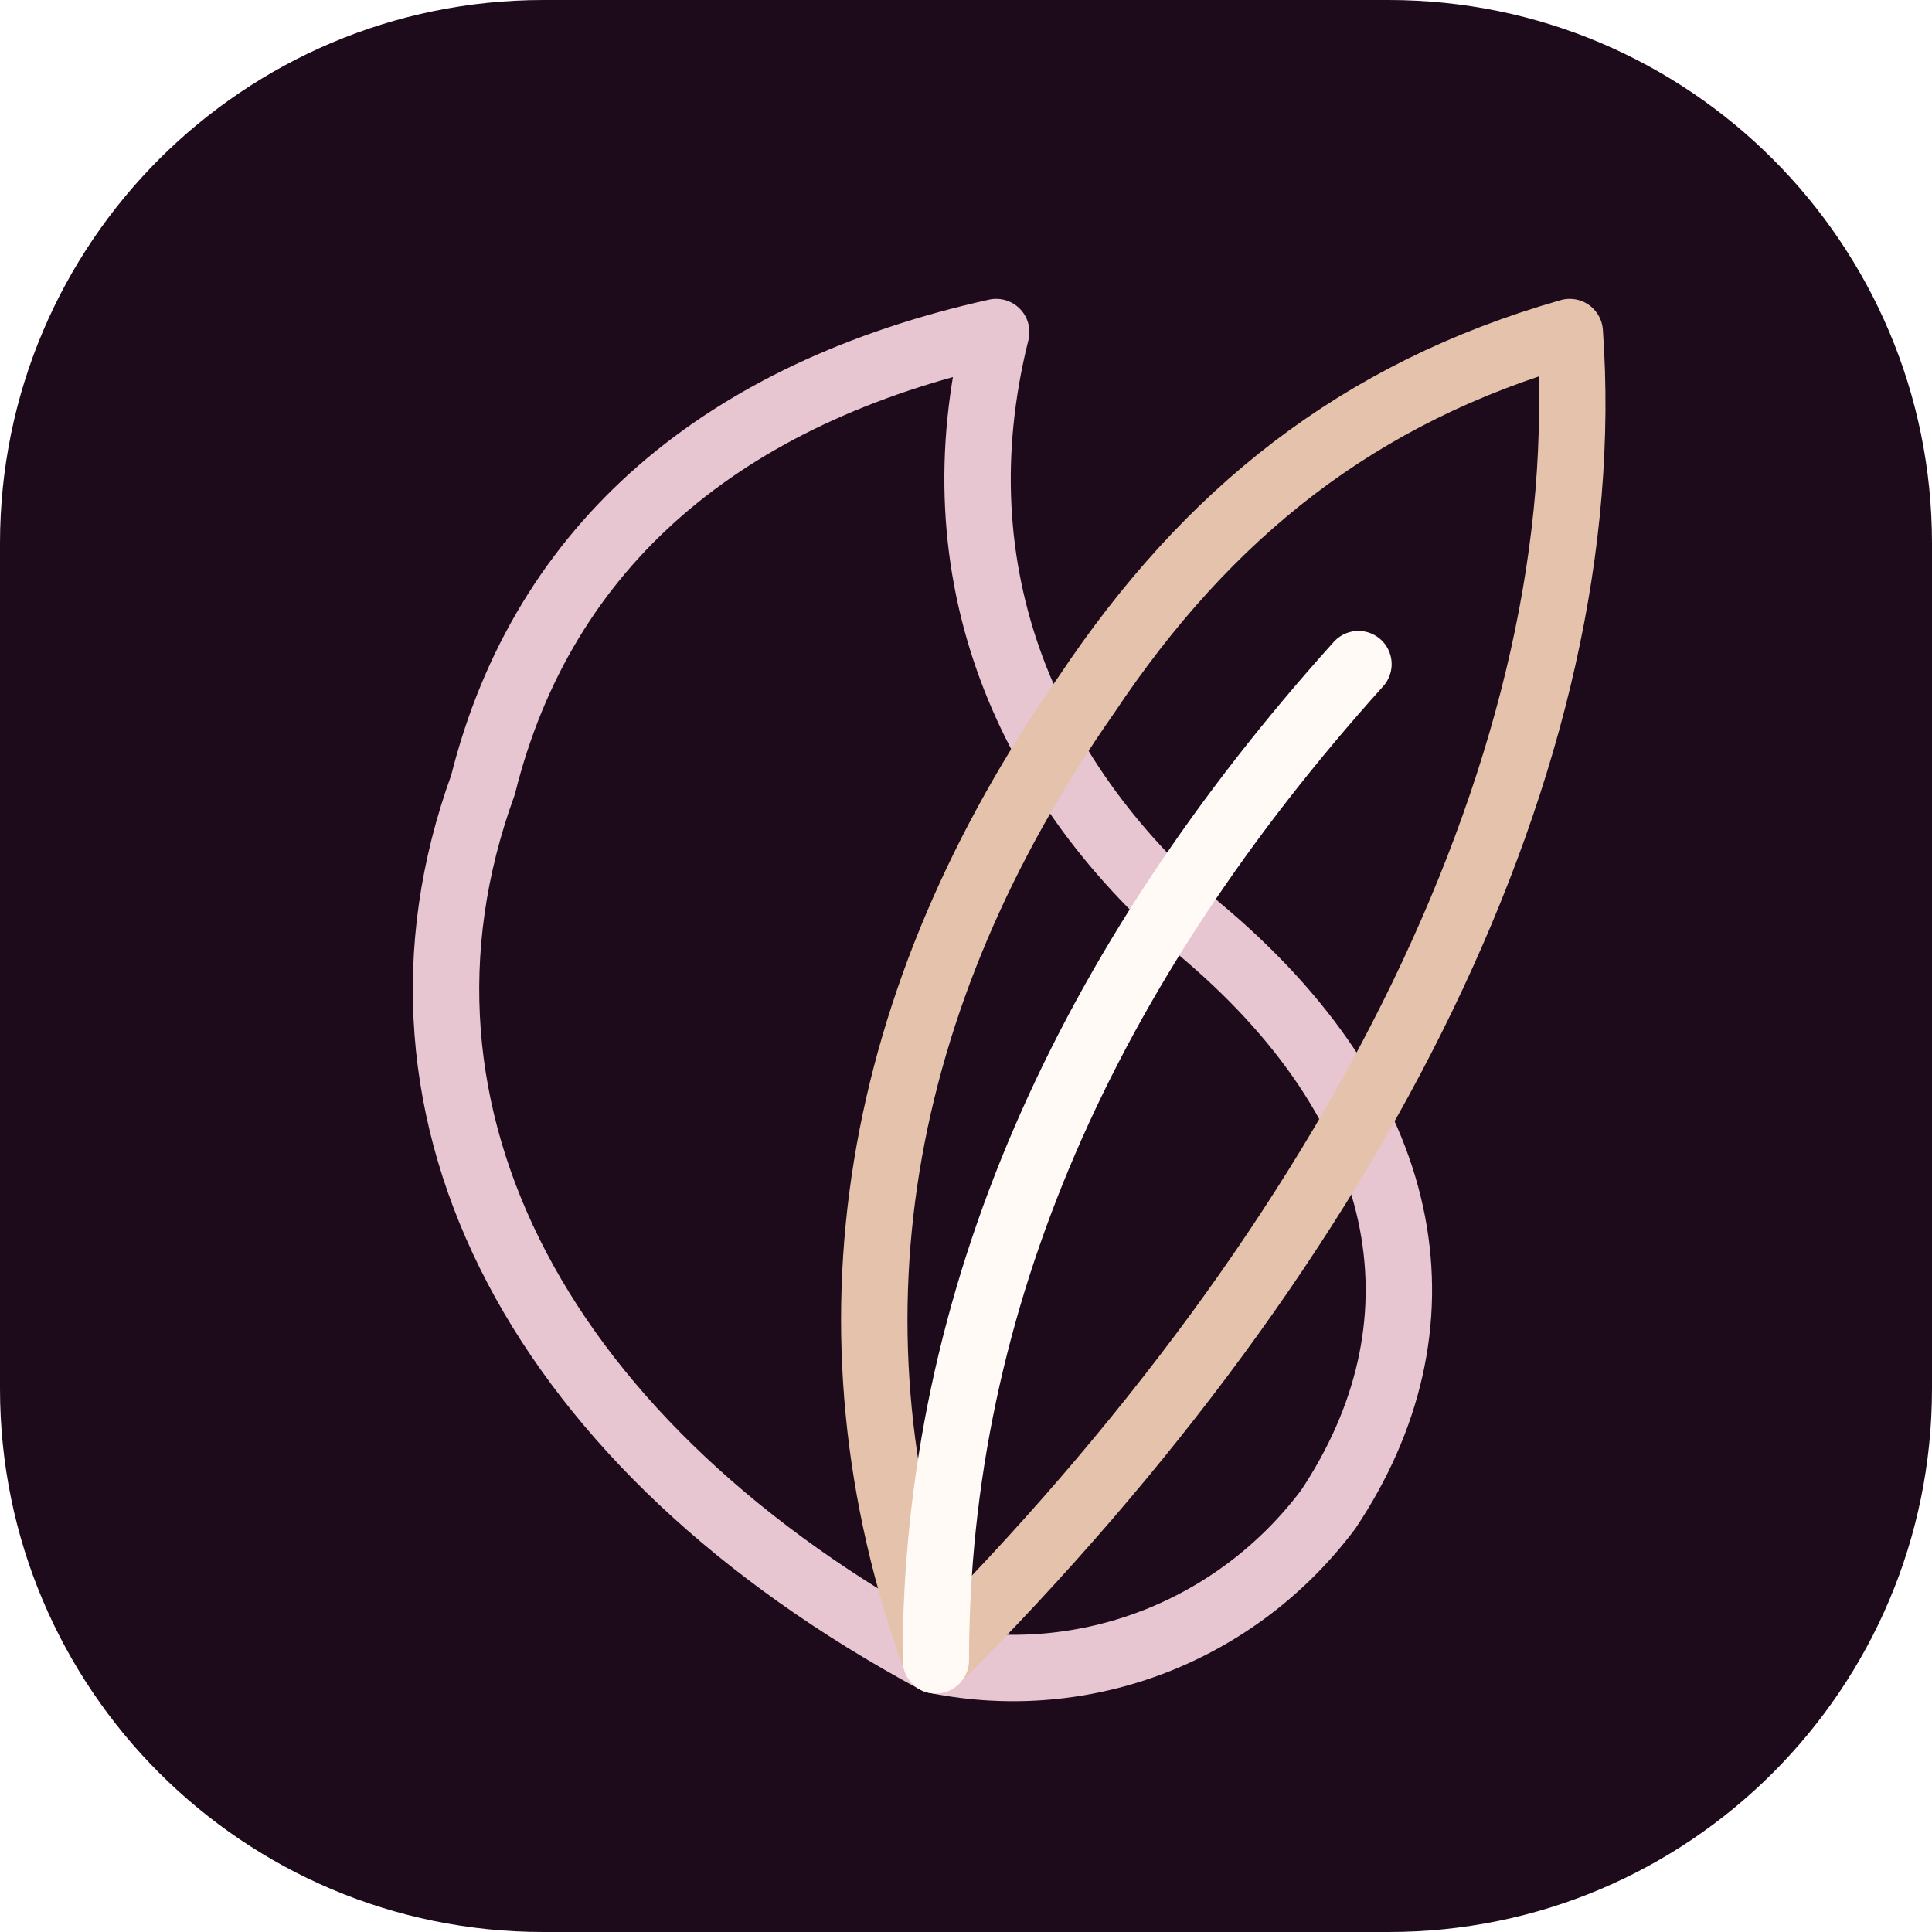
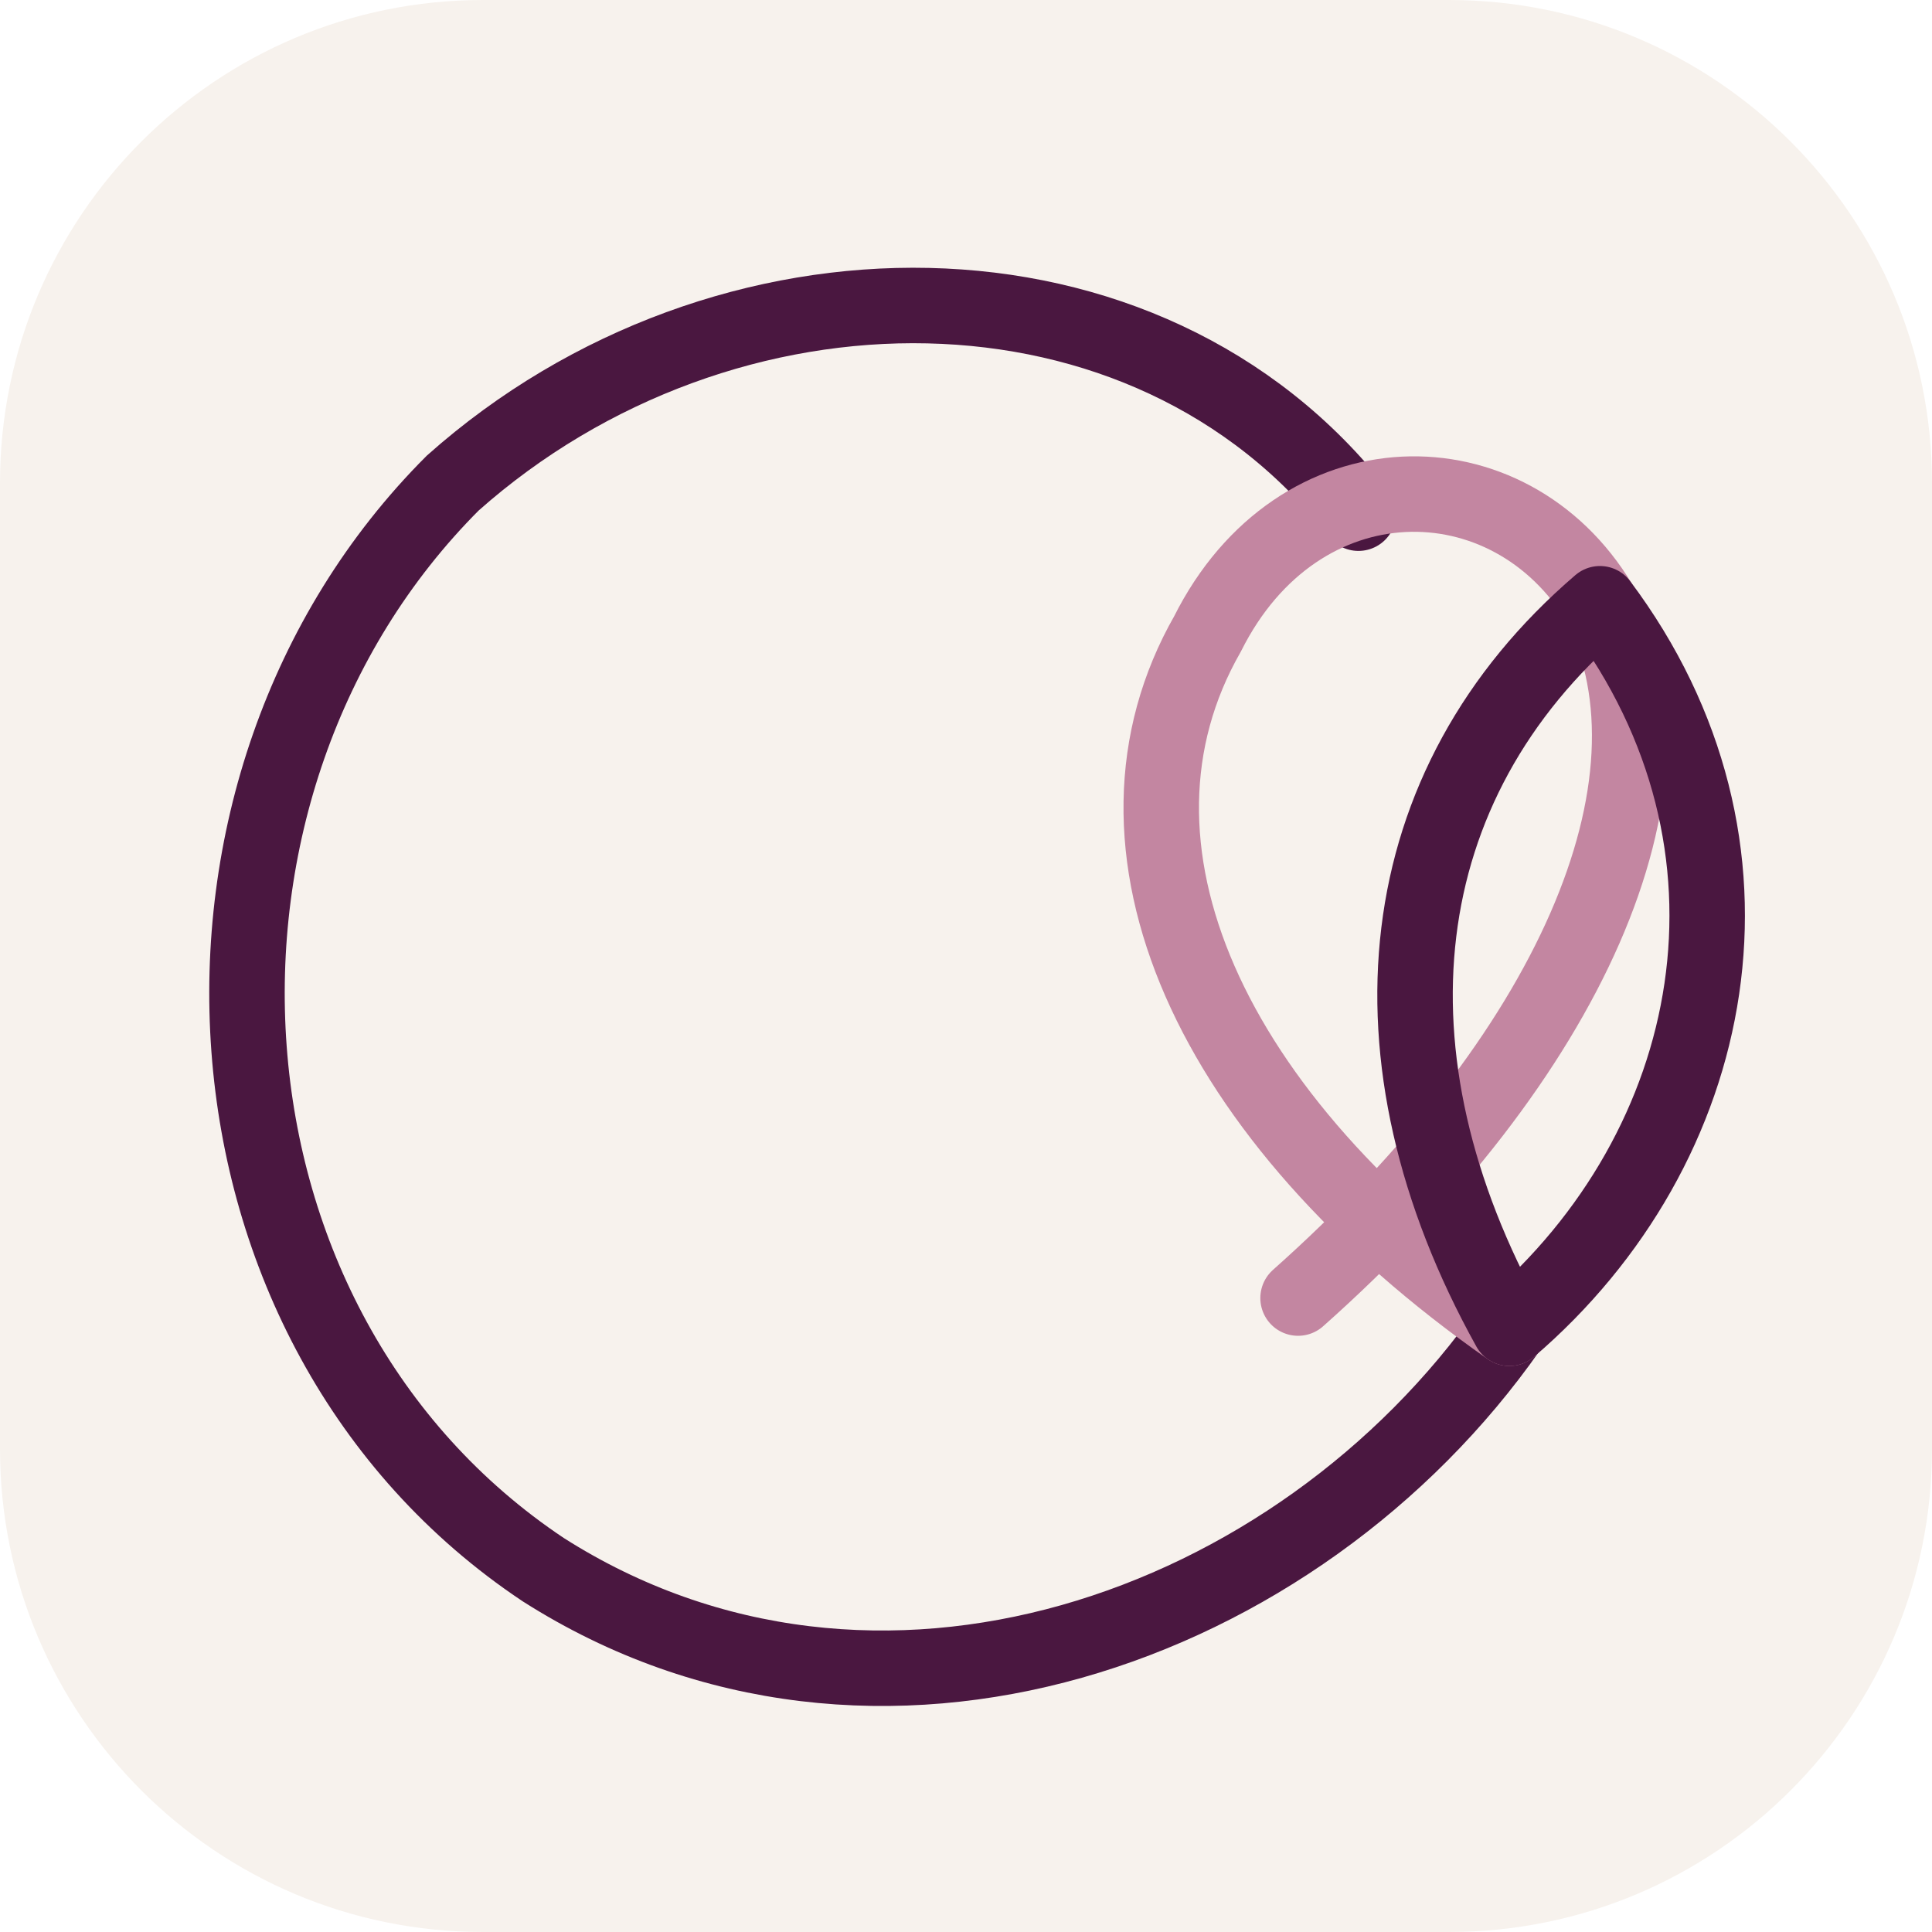
<svg xmlns="http://www.w3.org/2000/svg" viewBox="0 0 64 64" fill="none">
-   <rect width="64" height="64" rx="18" fill="#1d0b1c" />
-   <path d="M31 55C18 48 12 37 16 26C18 18 24 13 33 11C31 19 34 26 40 31C47 37 48 44 44 50C41 54 36 56 31 55Z" stroke="#e7c5d1" stroke-width="2.2" stroke-linecap="round" stroke-linejoin="round" />
-   <path d="M31 55C27 44 29 33 36 23C40 17 45 13 52 11C53 25 45 41 31 55Z" stroke="#e5c2ab" stroke-width="2.2" stroke-linecap="round" stroke-linejoin="round" />
-   <path d="M31 55C31 43 36 32 45 22" stroke="#fffaf6" stroke-width="2.2" stroke-linecap="round" />
+   <rect width="64" height="64" rx="16" fill="#F7F2ED" />
+   <path d="M45 17C38 8 24 8 15 16C5 26 6 44 18 52C29 59 43 54 50 44" stroke="#4A1740" stroke-width="2.5" stroke-linecap="round" />
+   <path d="M50 44C40 37 36 28 40 21C43 15 50 15 53 20C56 26 52 35 43 43" stroke="#C386A1" stroke-width="2.5" stroke-linecap="round" stroke-linejoin="round" />
+   <path d="M50 44C45 35 46 26 53 20C59 28 57 38 50 44Z" stroke="#4A1740" stroke-width="2.5" stroke-linecap="round" stroke-linejoin="round" />
</svg>
